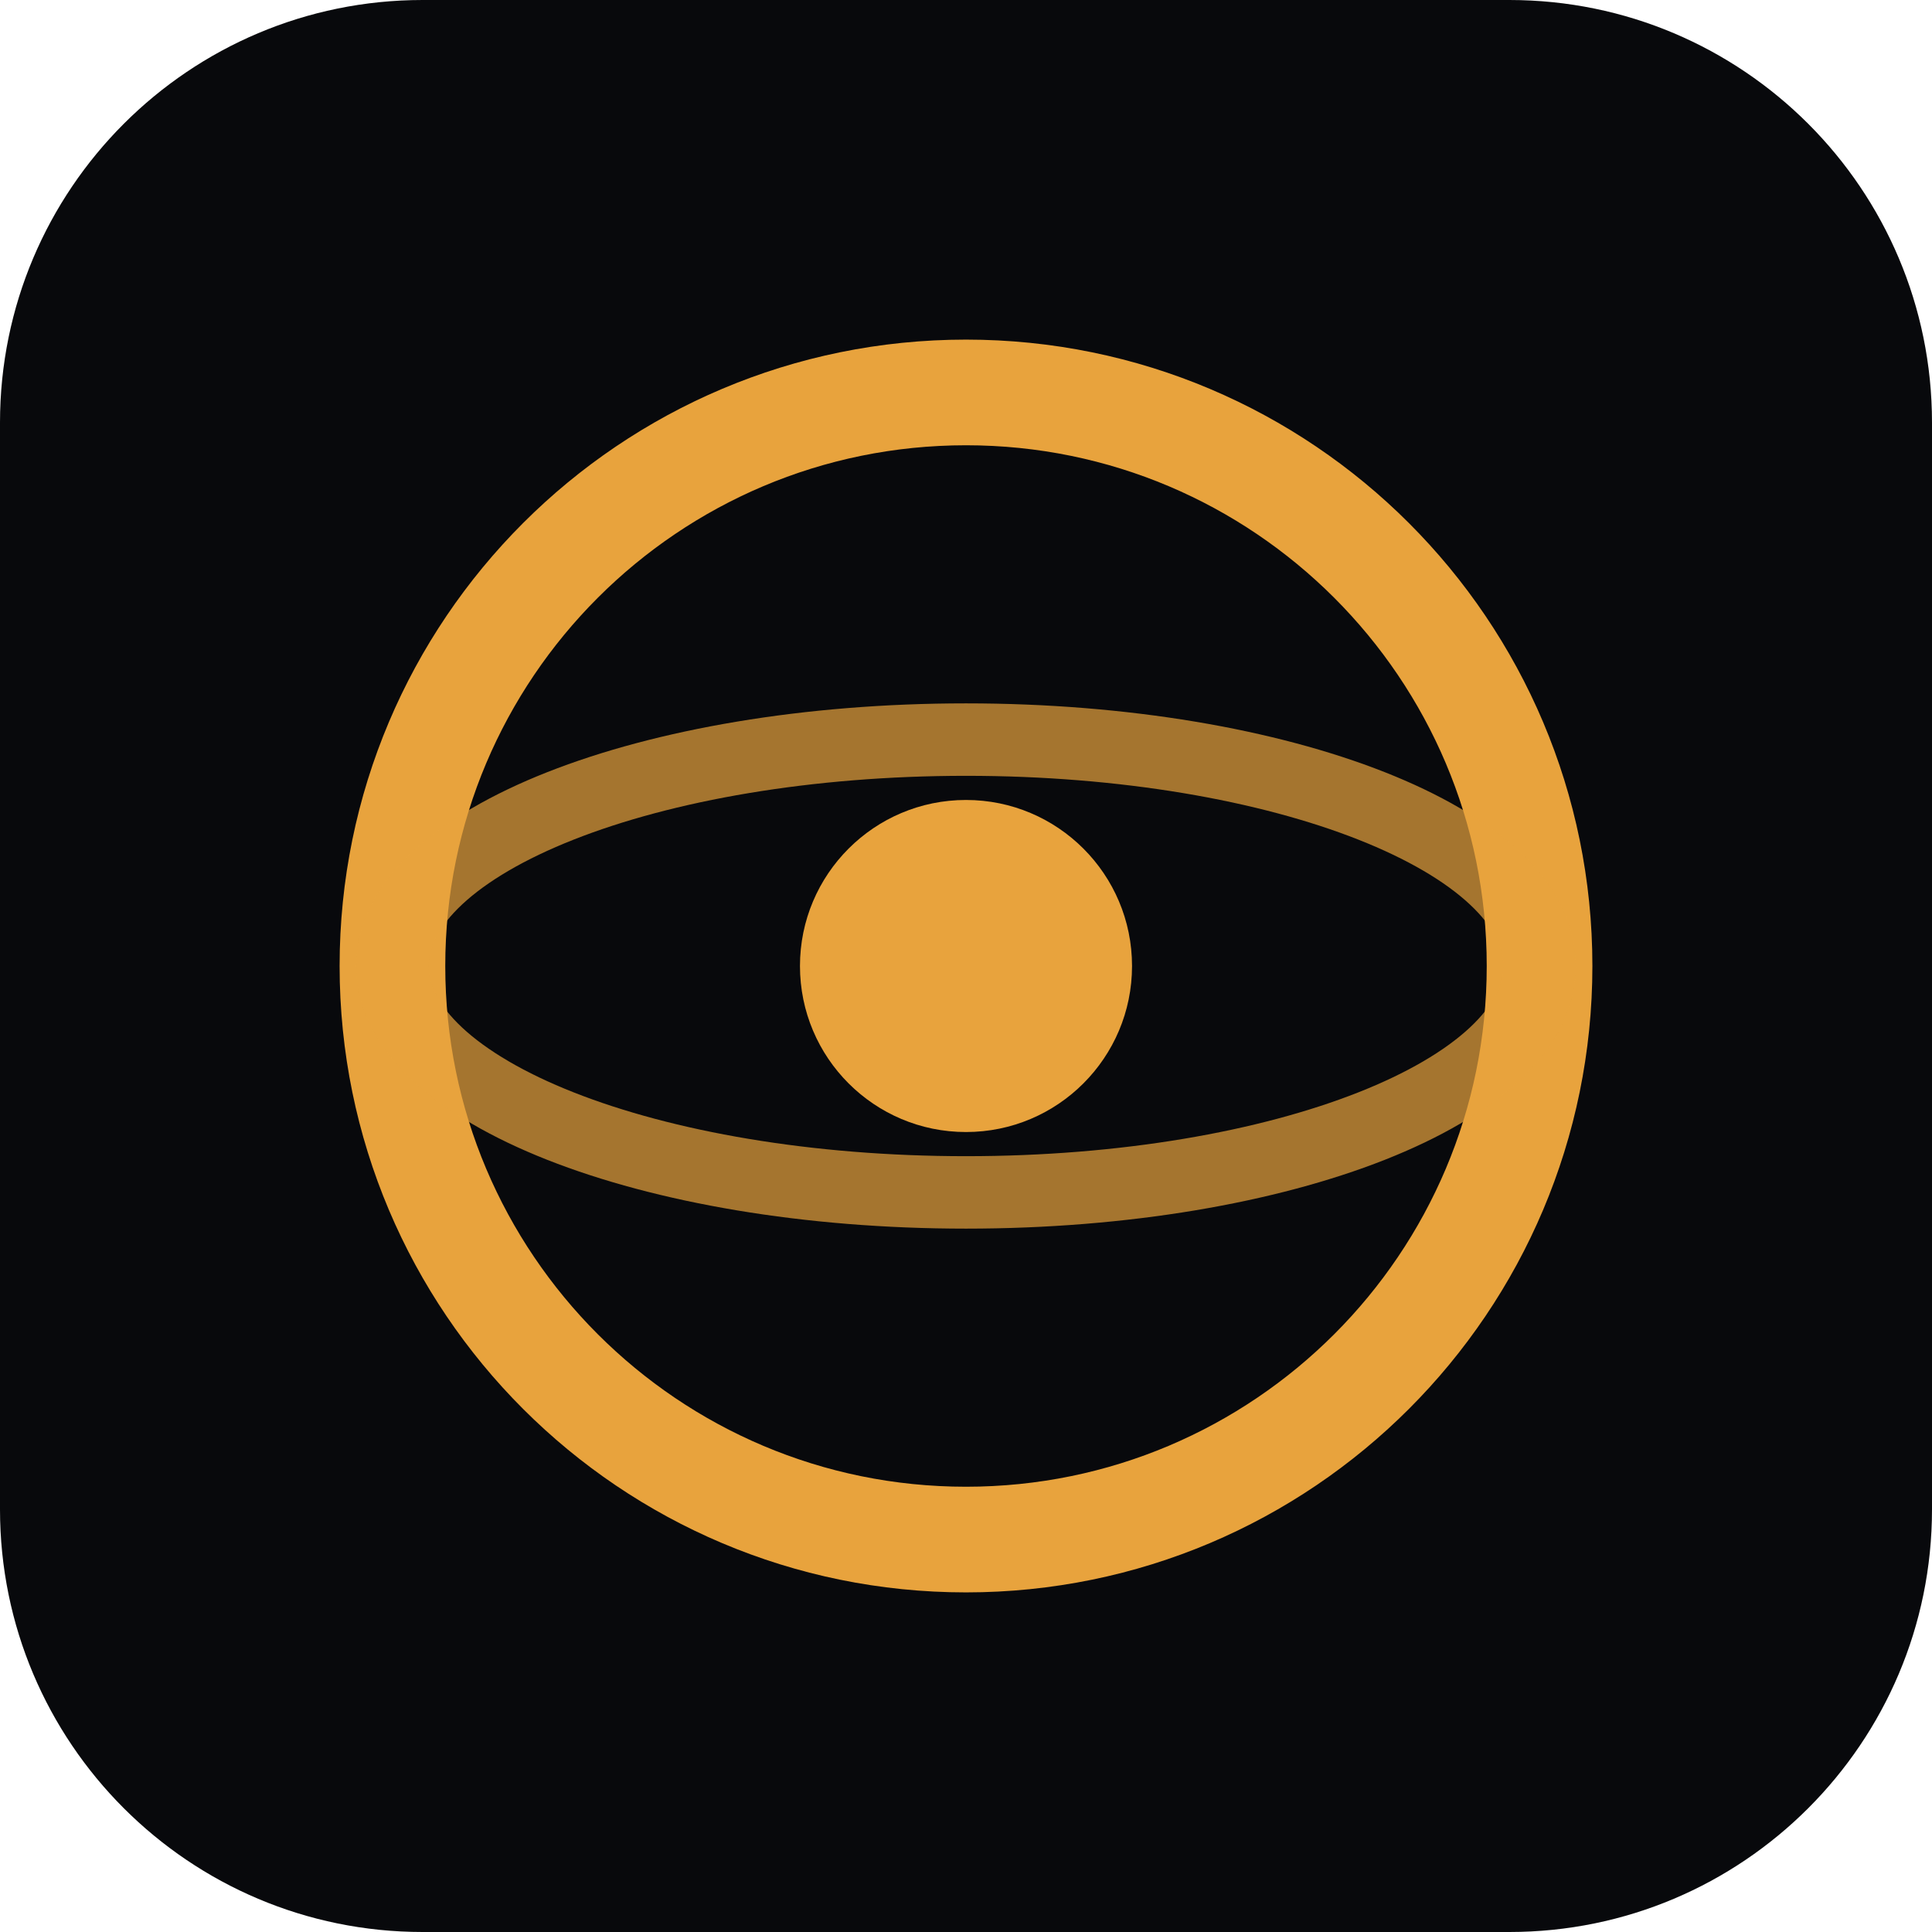
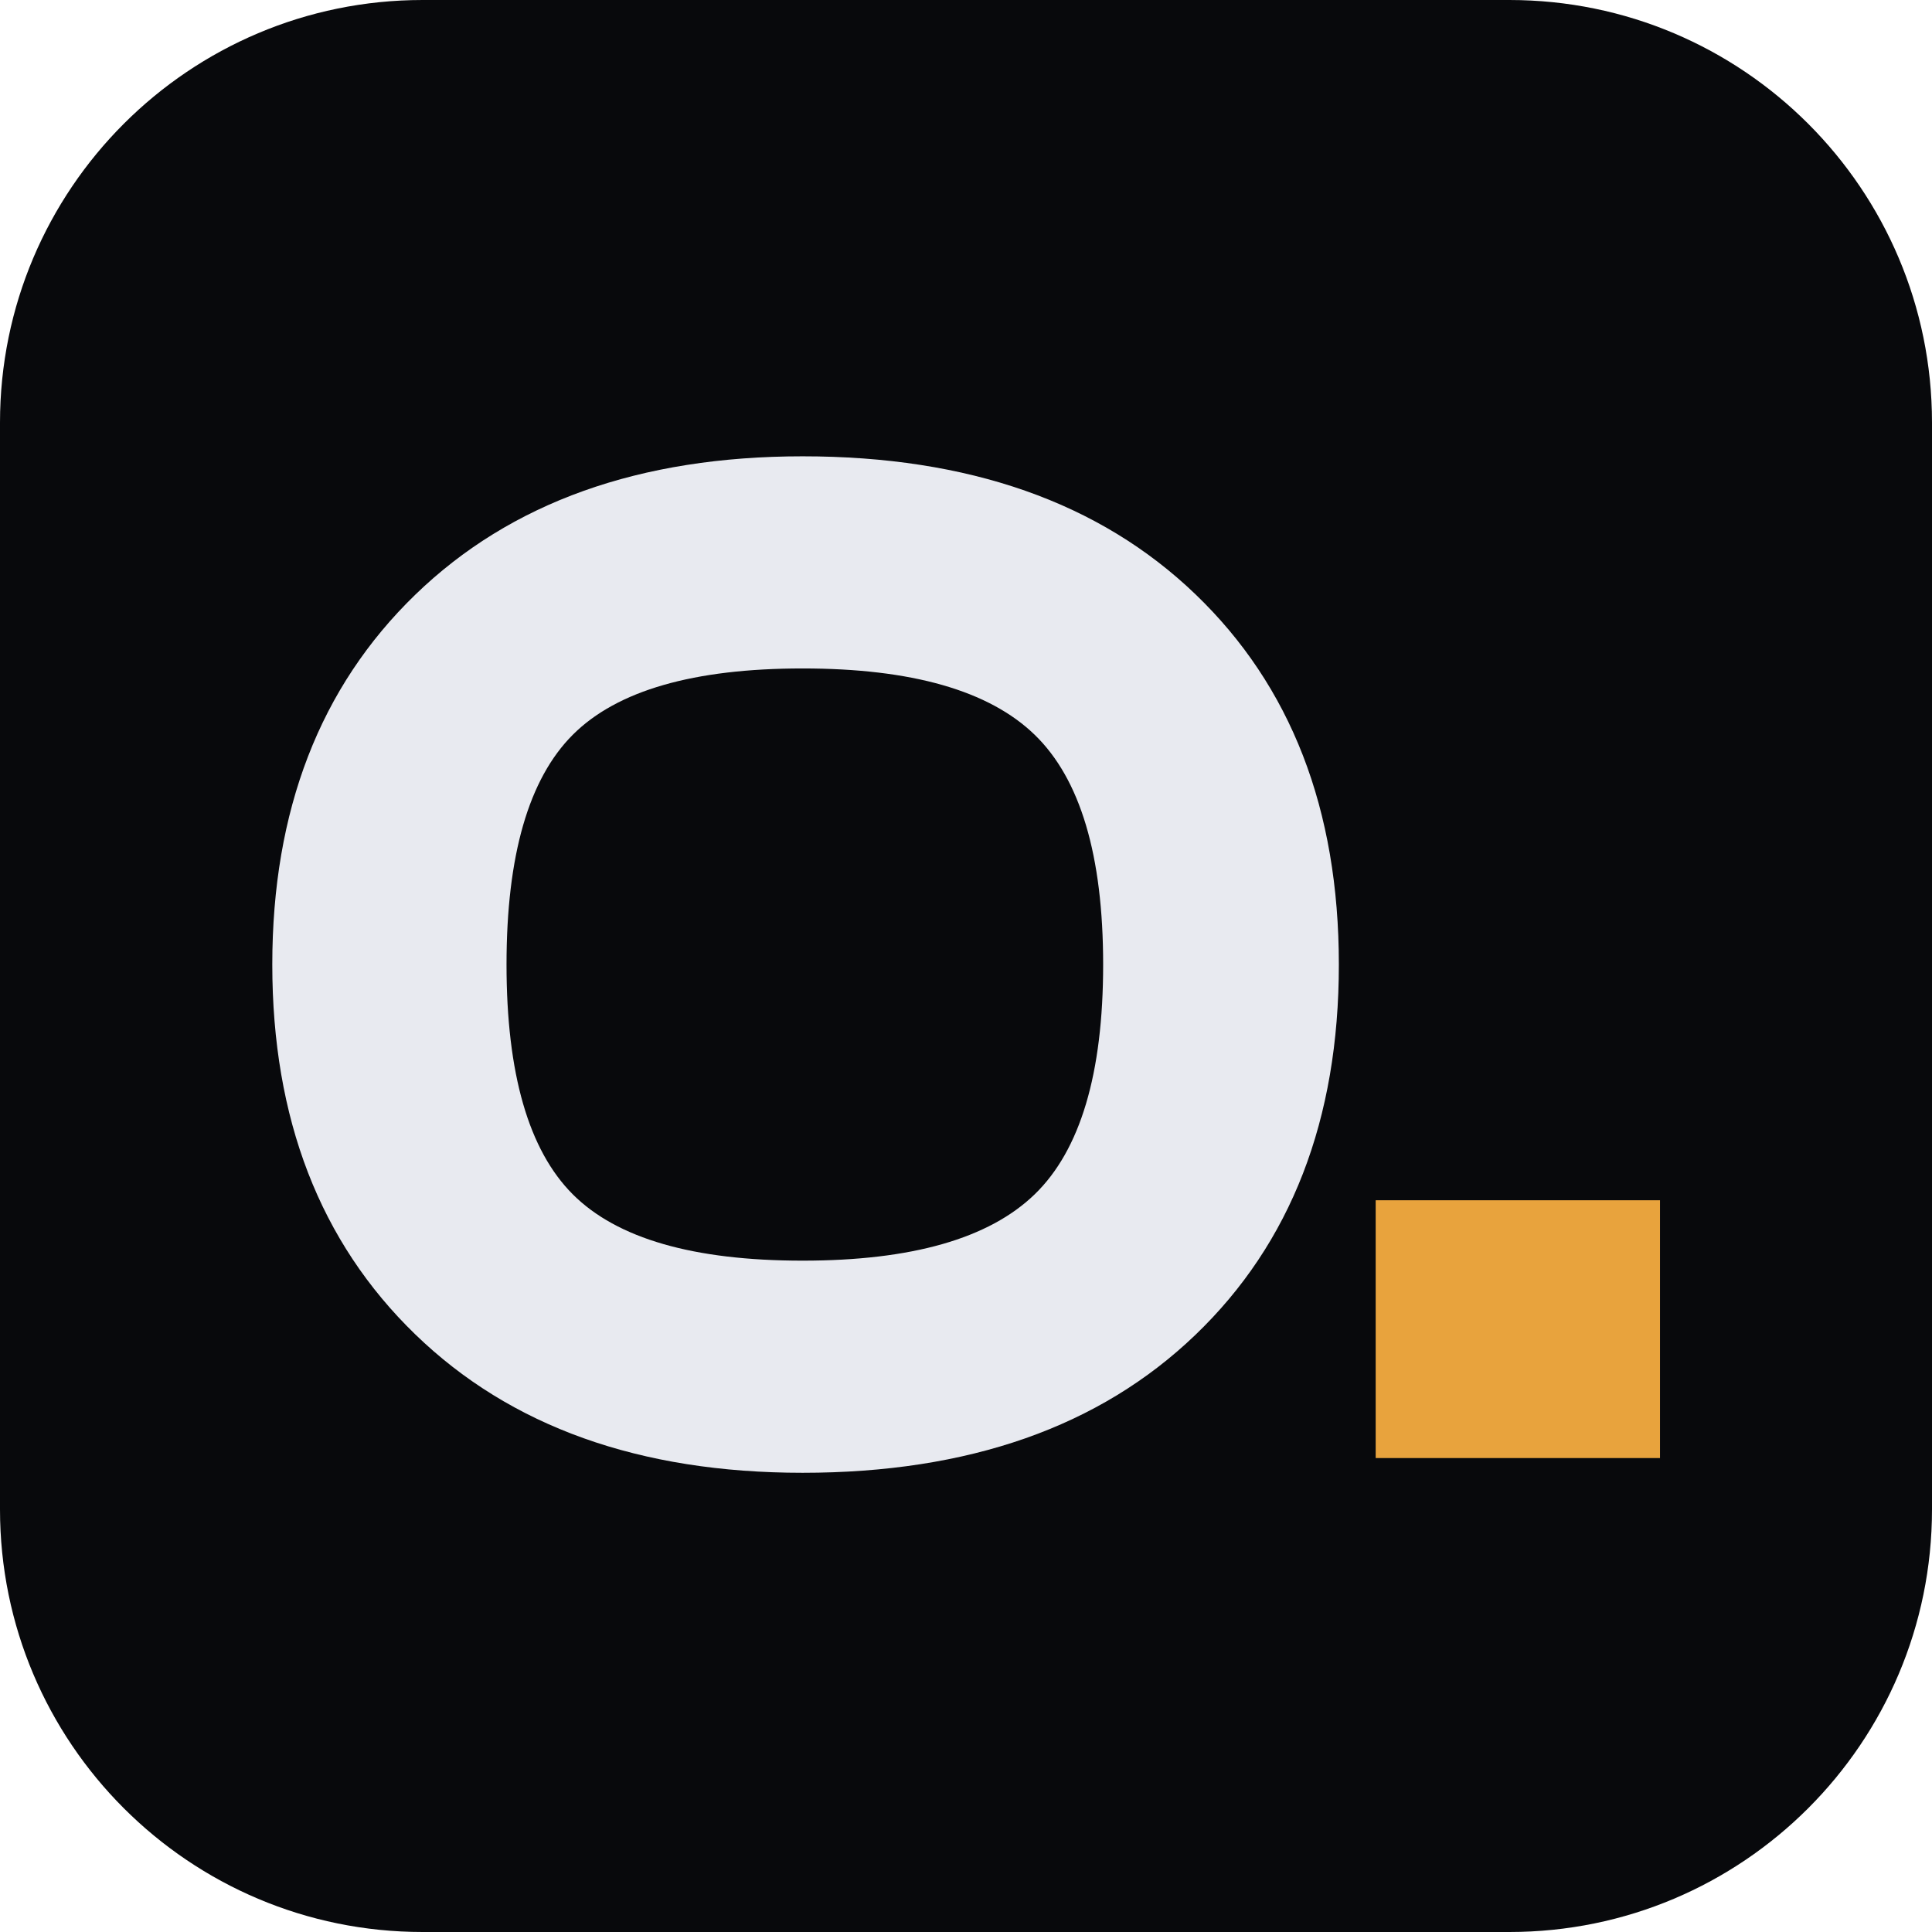
<svg xmlns="http://www.w3.org/2000/svg" viewBox="0 0 64 64" width="64" height="64">
  <rect width="64" height="64" rx="14" fill="#08090c" />
-   <circle cx="32" cy="32" r="19" fill="none" stroke="#e8a33d" stroke-width="3.5" />
-   <ellipse cx="32" cy="32" rx="19" ry="7.5" fill="none" stroke="#e8a33d" stroke-width="2.4" opacity="0.7" />
-   <circle cx="32" cy="32" r="5.5" fill="#e8a33d" />
+   <g transform="translate(7.8 48.3) scale(0.488)">
+     <path d="M38.50 1Q21.90 1 12.20-8.40Q2.50-17.80 2.50-33.50Q2.50-49.20 12.20-58.60Q21.90-68 38.50-68Q55.40-68 65.15-58.65Q74.90-49.30 74.90-33.50Q74.90-17.70 65.15-8.35Q55.40 1 38.50 1M22.90-17.90Q27.40-13.40 38.50-13.40Q49.60-13.40 54.25-17.90Q58.90-22.40 58.90-33.50Q58.90-44.60 54.25-49.10Q49.60-53.60 38.50-53.60Q27.40-53.60 22.90-49.10Q18.40-44.60 18.40-33.50Q18.40-22.40 22.90-17.90" fill="#e8eaf0" />
+     <rect x="77.4" y="-17.5" width="19.3" height="17.5" fill="#e8a33d" />
+   </g>
</svg>
